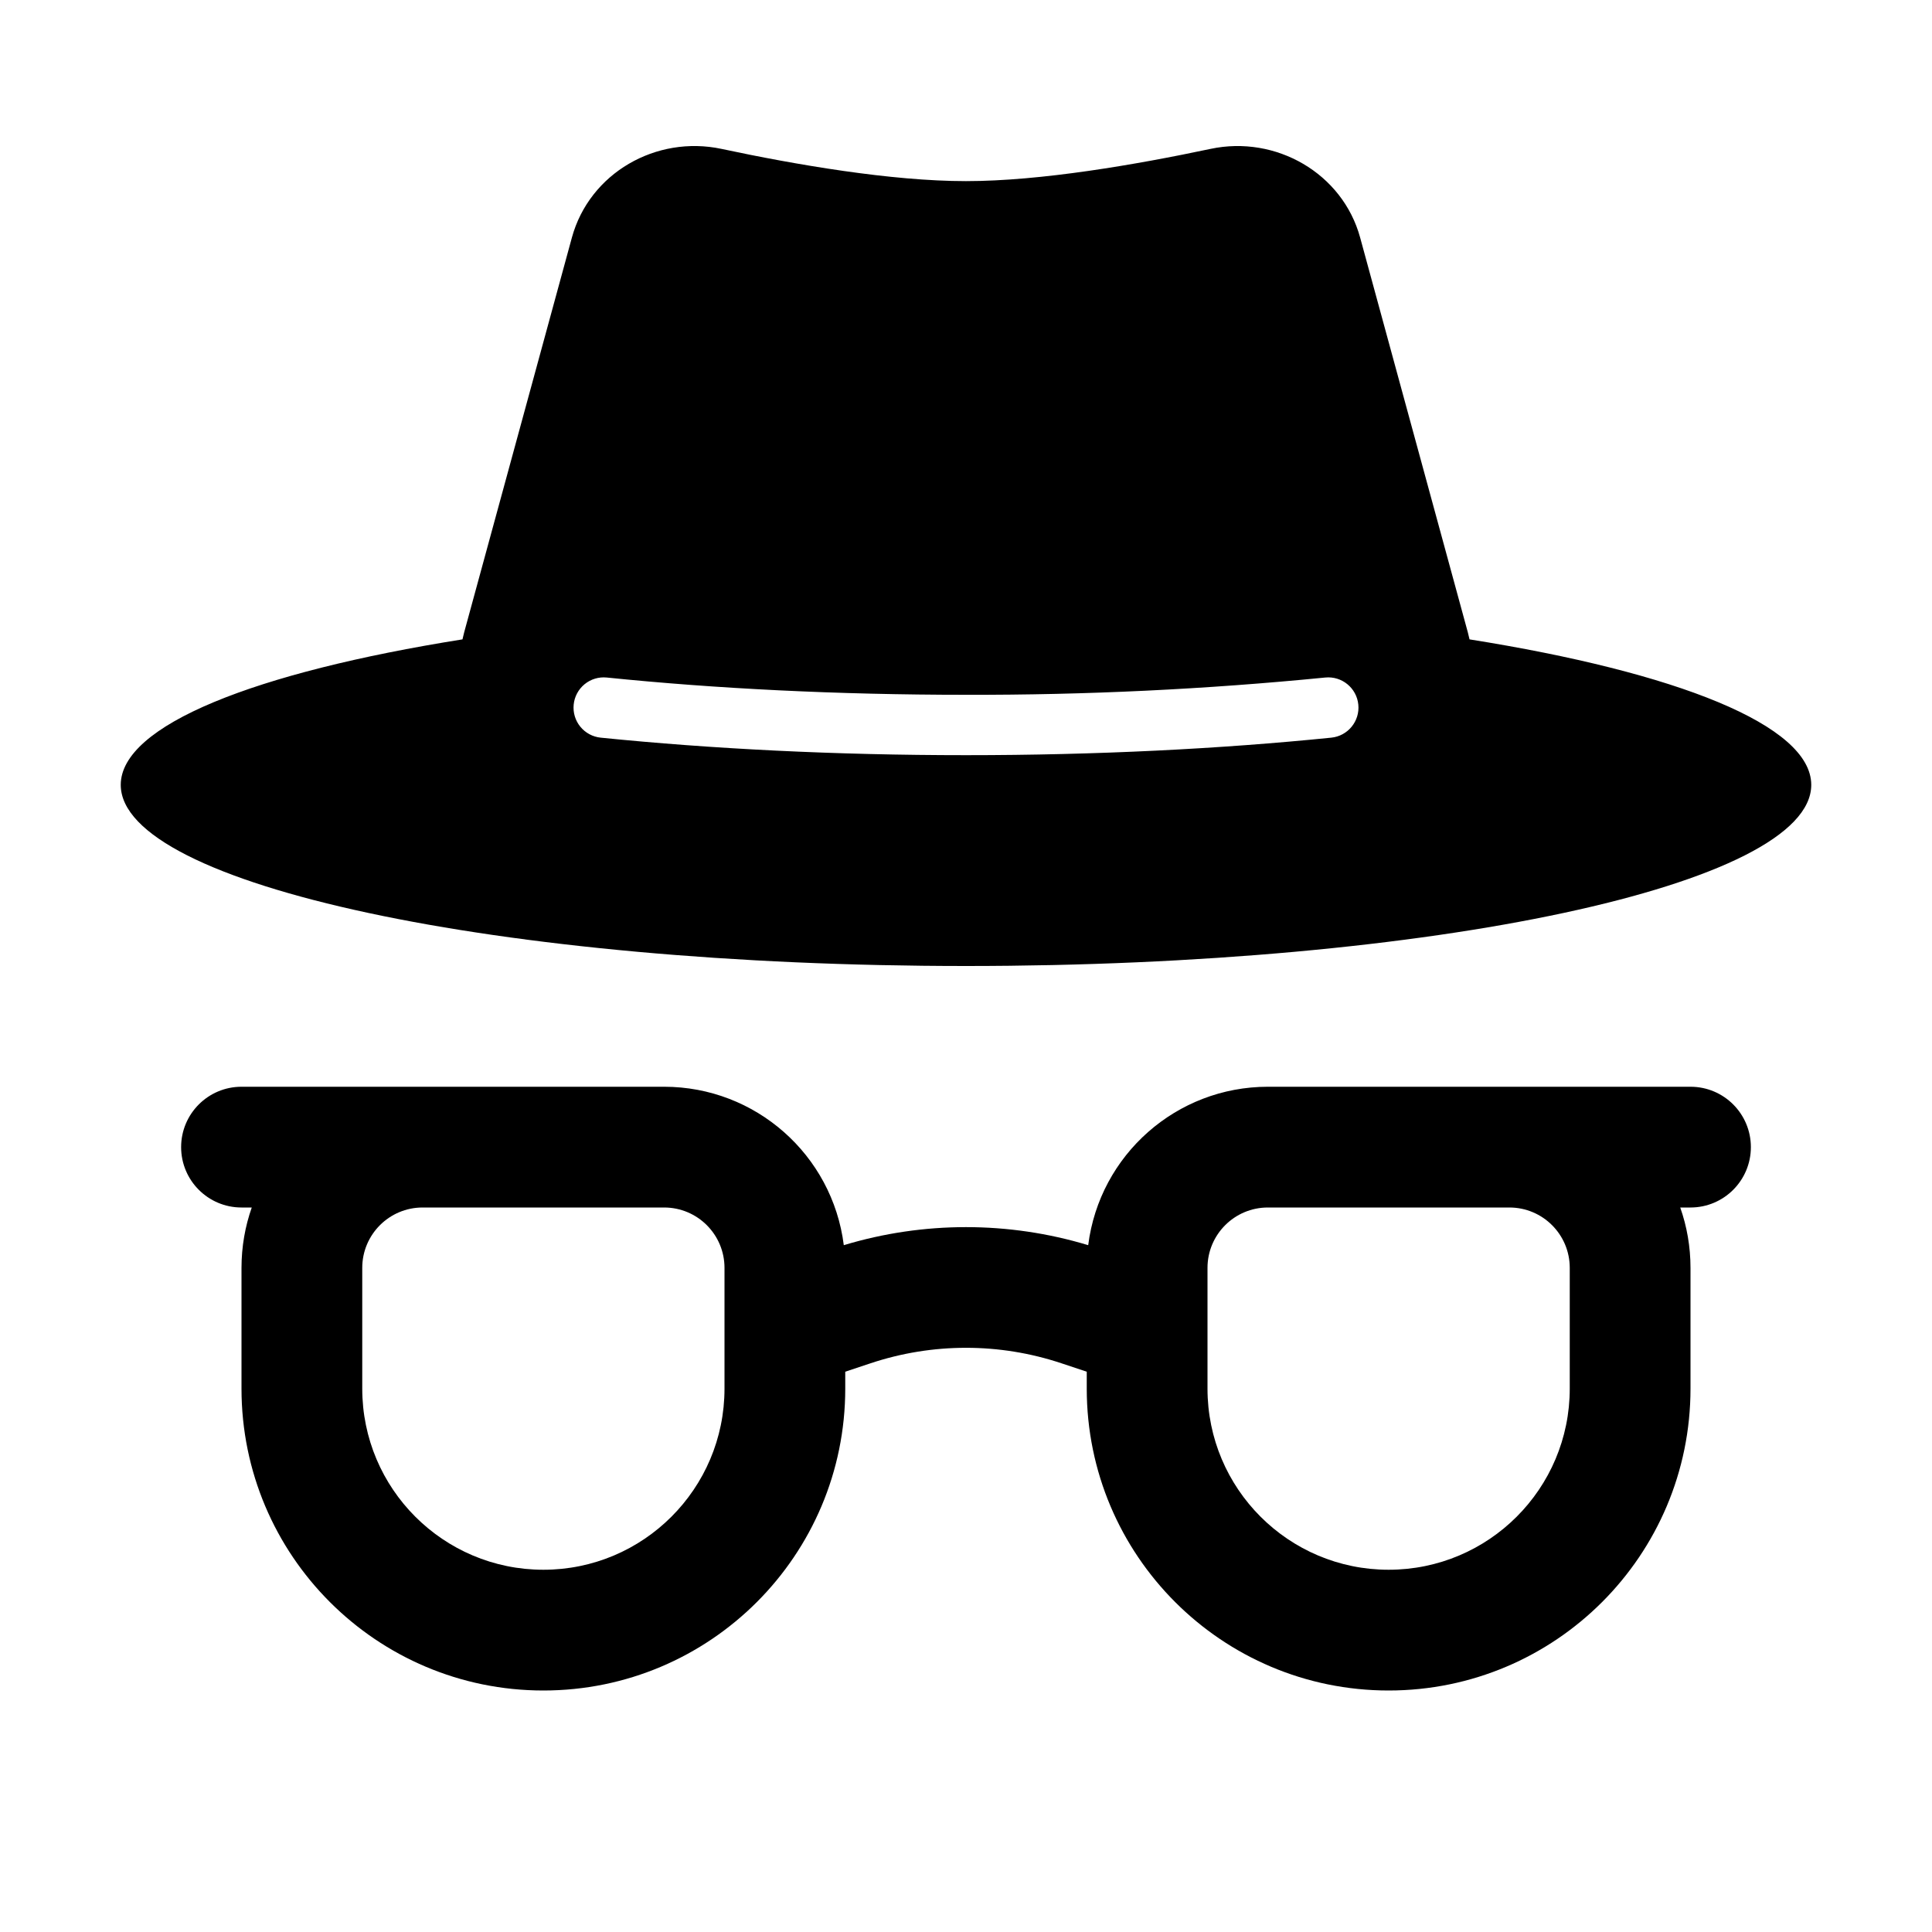
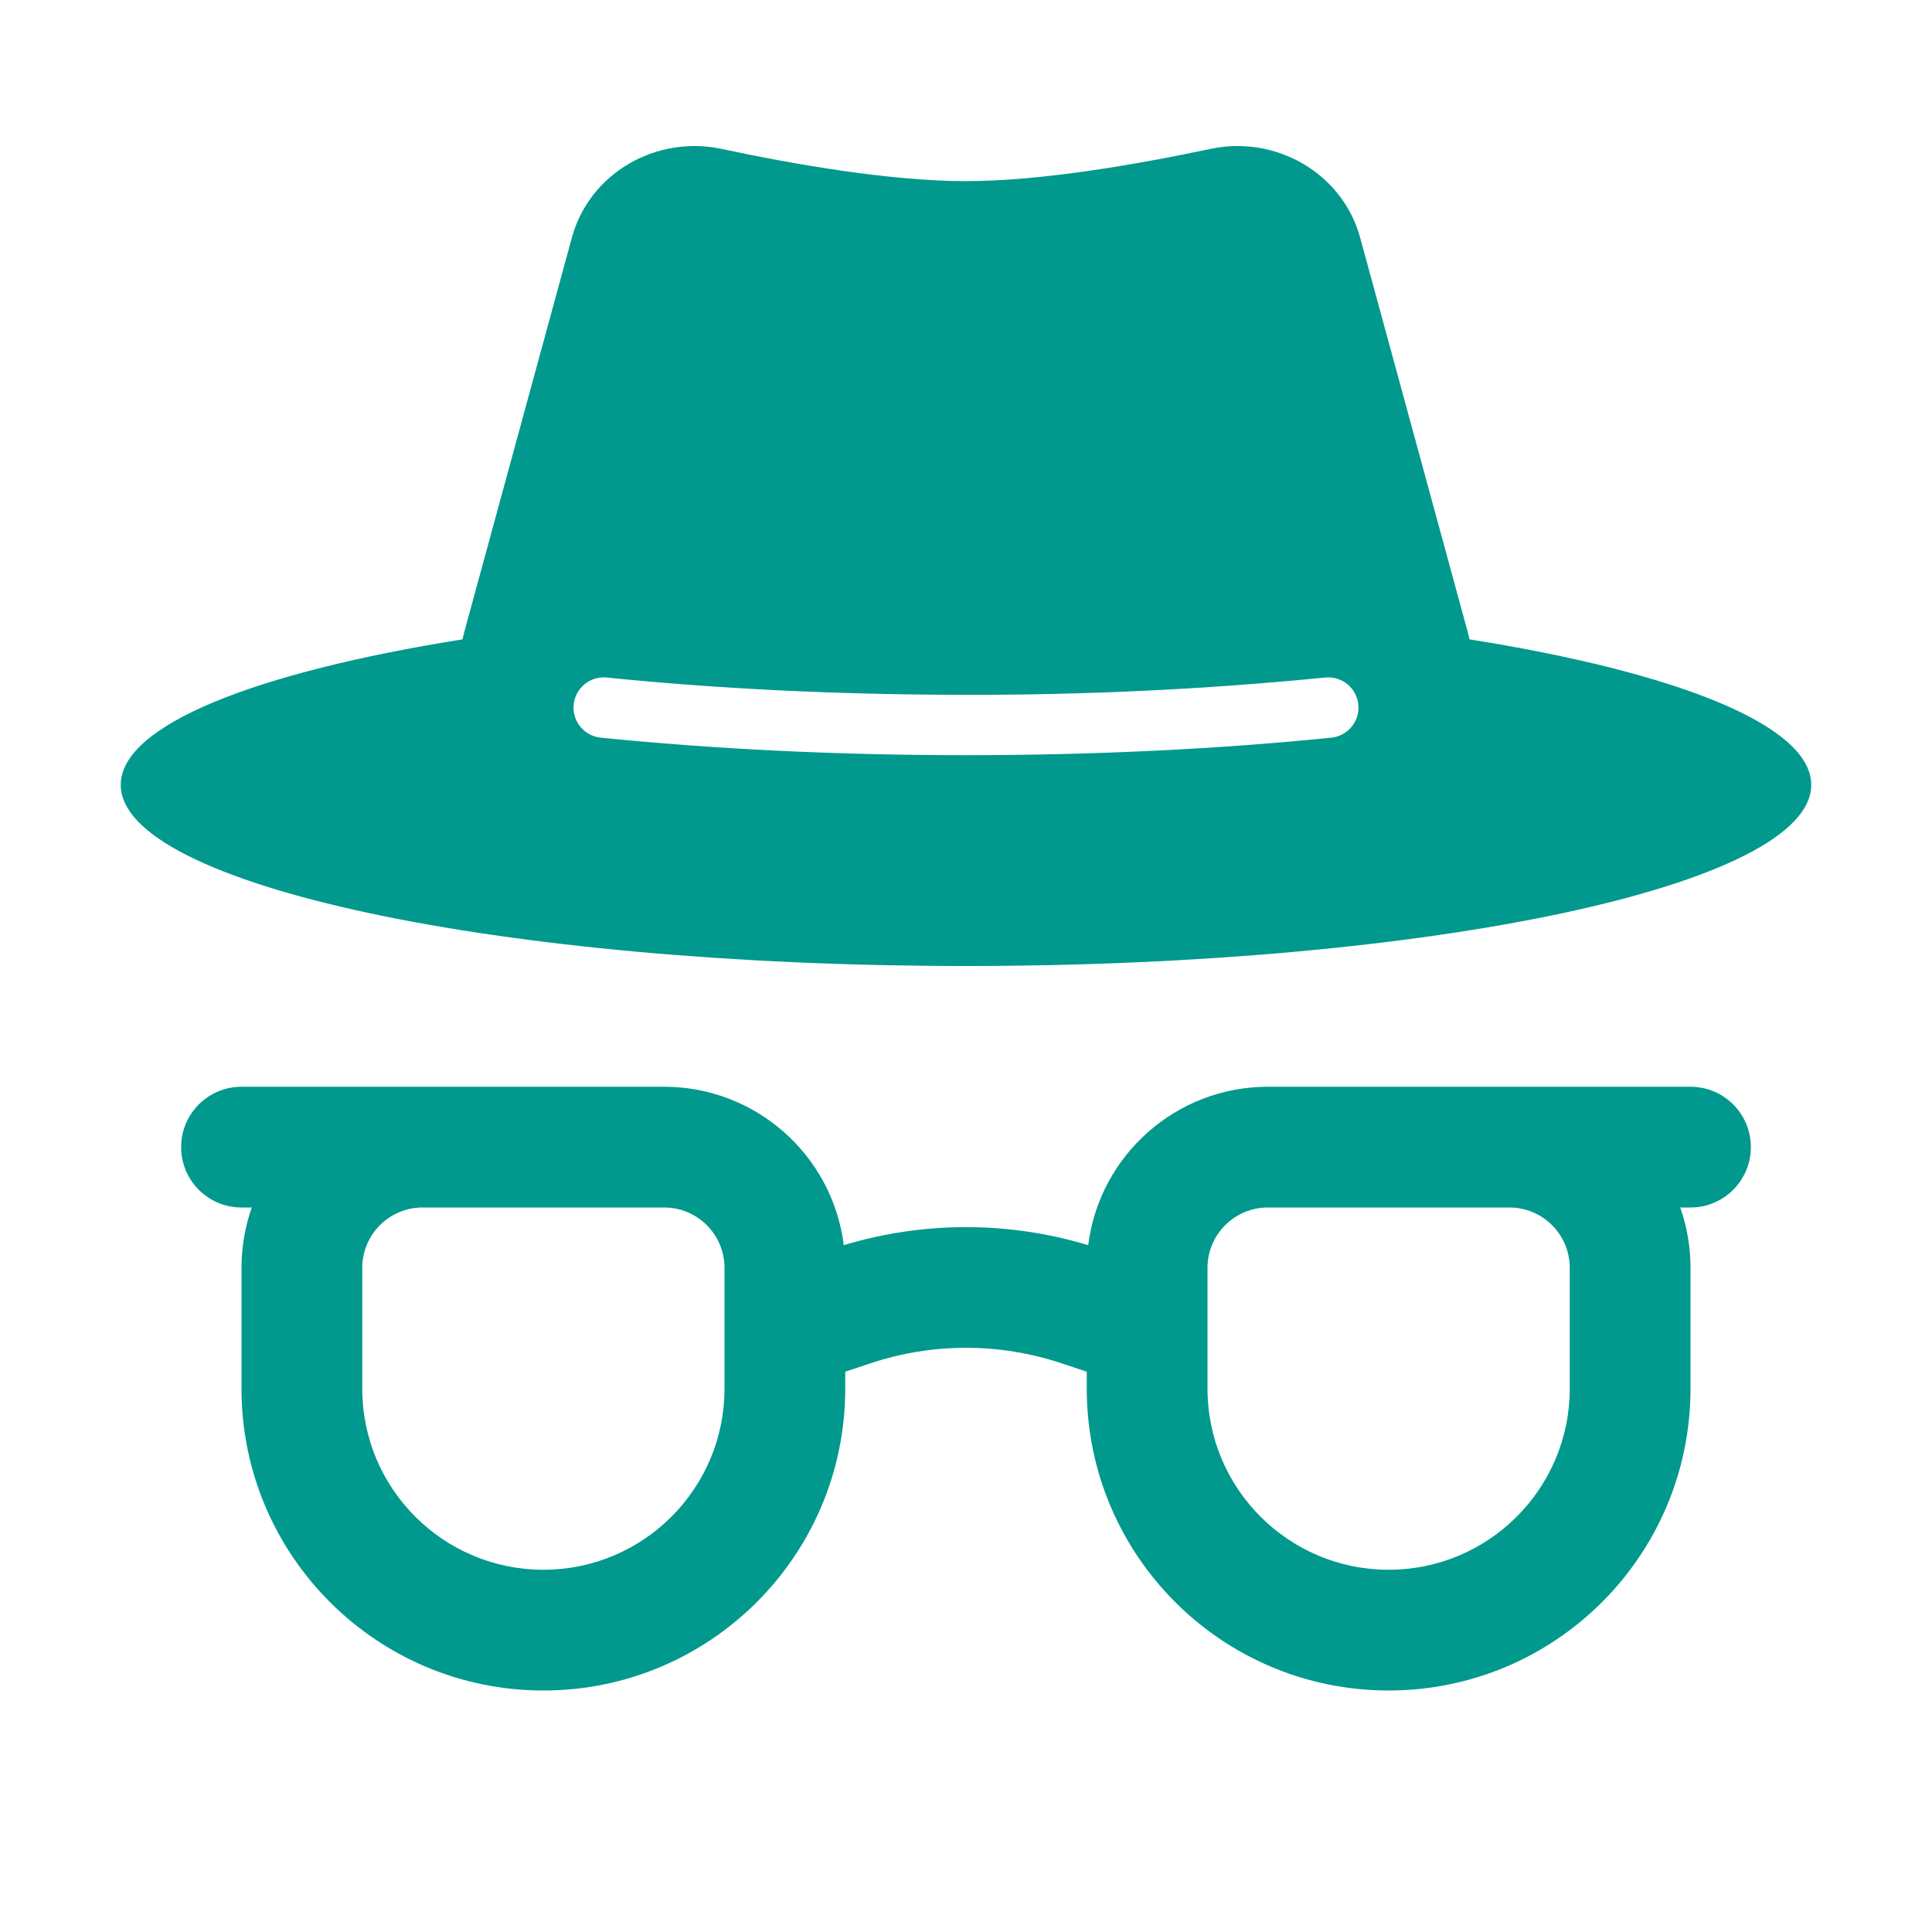
- <svg xmlns="http://www.w3.org/2000/svg" width="16" height="16" fill="currentColor" class="bi bi-incognito" viewBox="0 0 16 16">
+ <svg xmlns="http://www.w3.org/2000/svg" fill="#01998e" class="bi bi-incognito" viewBox="0 0 16 16">
  <path fill-rule="evenodd" d="m4.736 1.968-.892 3.269-.014.058C2.113 5.568 1 6.006 1 6.5 1 7.328 4.134 8 8 8s7-.672 7-1.5c0-.494-1.113-.932-2.83-1.205a1.032 1.032 0 0 0-.014-.058l-.892-3.27c-.146-.533-.698-.849-1.239-.734C9.411 1.363 8.62 1.5 8 1.5c-.62 0-1.411-.136-2.025-.267-.541-.115-1.093.2-1.239.735Zm.015 3.867a.25.25 0 0 1 .274-.224c.9.092 1.91.143 2.975.143a29.58 29.58 0 0 0 2.975-.143.25.25 0 0 1 .05.498c-.918.093-1.944.145-3.025.145s-2.107-.052-3.025-.145a.25.25 0 0 1-.224-.274ZM3.5 10h2a.5.5 0 0 1 .5.5v1a1.5 1.5 0 0 1-3 0v-1a.5.5 0 0 1 .5-.5Zm-1.5.5c0-.175.03-.344.085-.5H2a.5.5 0 0 1 0-1h3.5a1.5 1.5 0 0 1 1.488 1.312 3.5 3.5 0 0 1 2.024 0A1.5 1.5 0 0 1 10.5 9H14a.5.5 0 0 1 0 1h-.085c.055.156.085.325.085.5v1a2.5 2.5 0 0 1-5 0v-.14l-.21-.07a2.5 2.5 0 0 0-1.58 0l-.21.07v.14a2.5 2.5 0 0 1-5 0v-1Zm8.5-.5h2a.5.5 0 0 1 .5.5v1a1.5 1.5 0 0 1-3 0v-1a.5.5 0 0 1 .5-.5Z" />
</svg>
